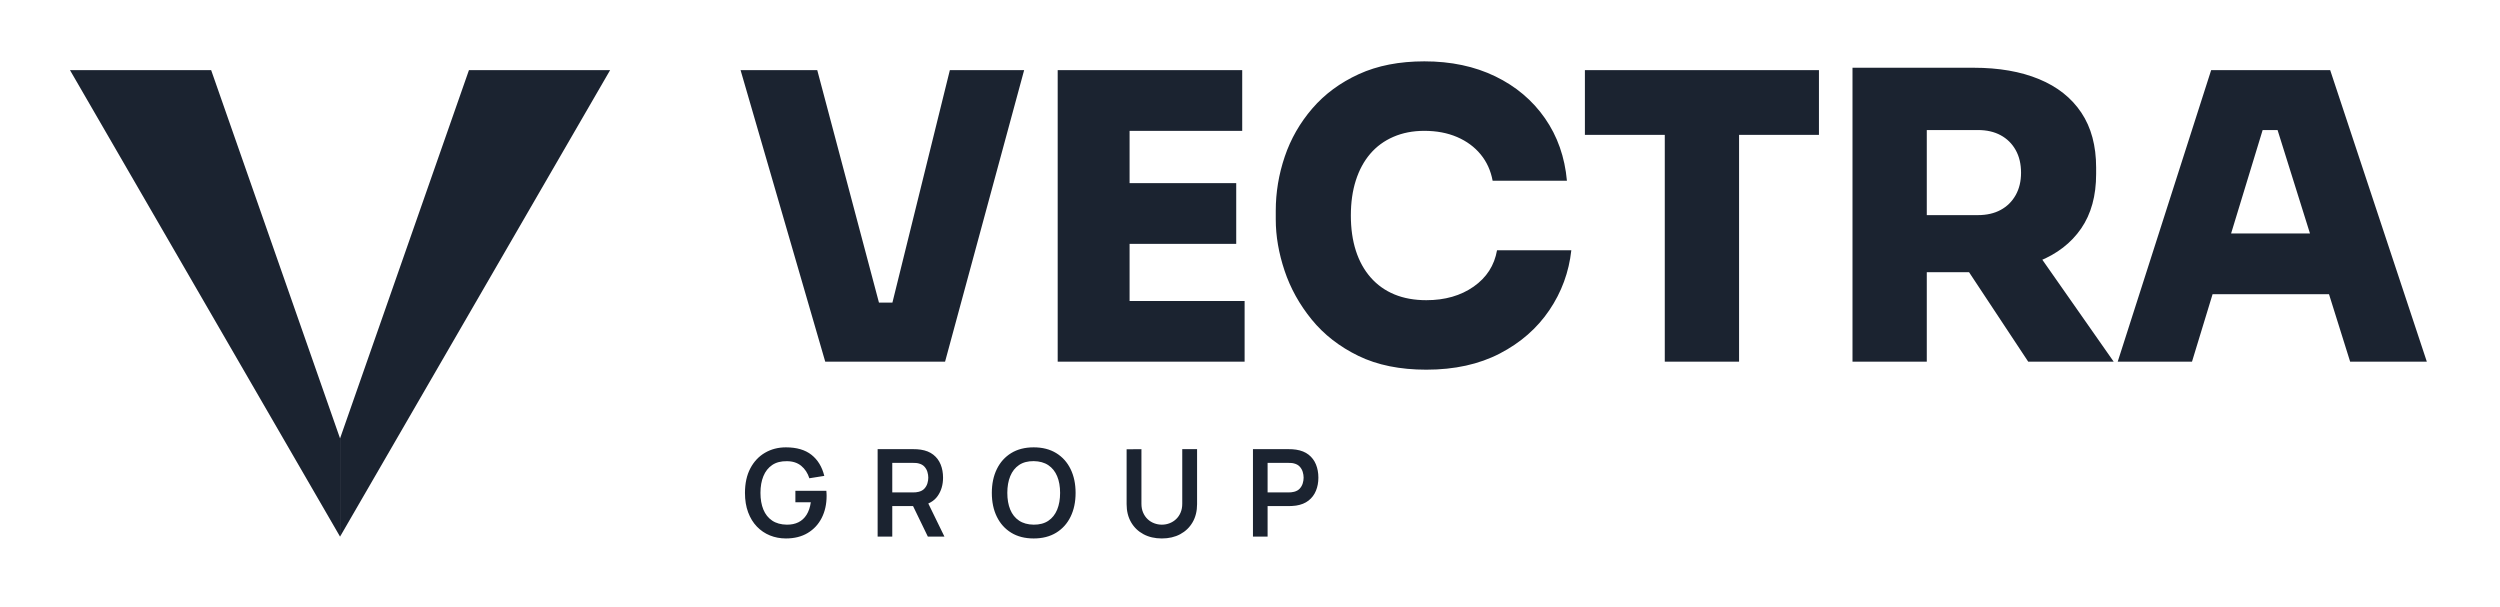
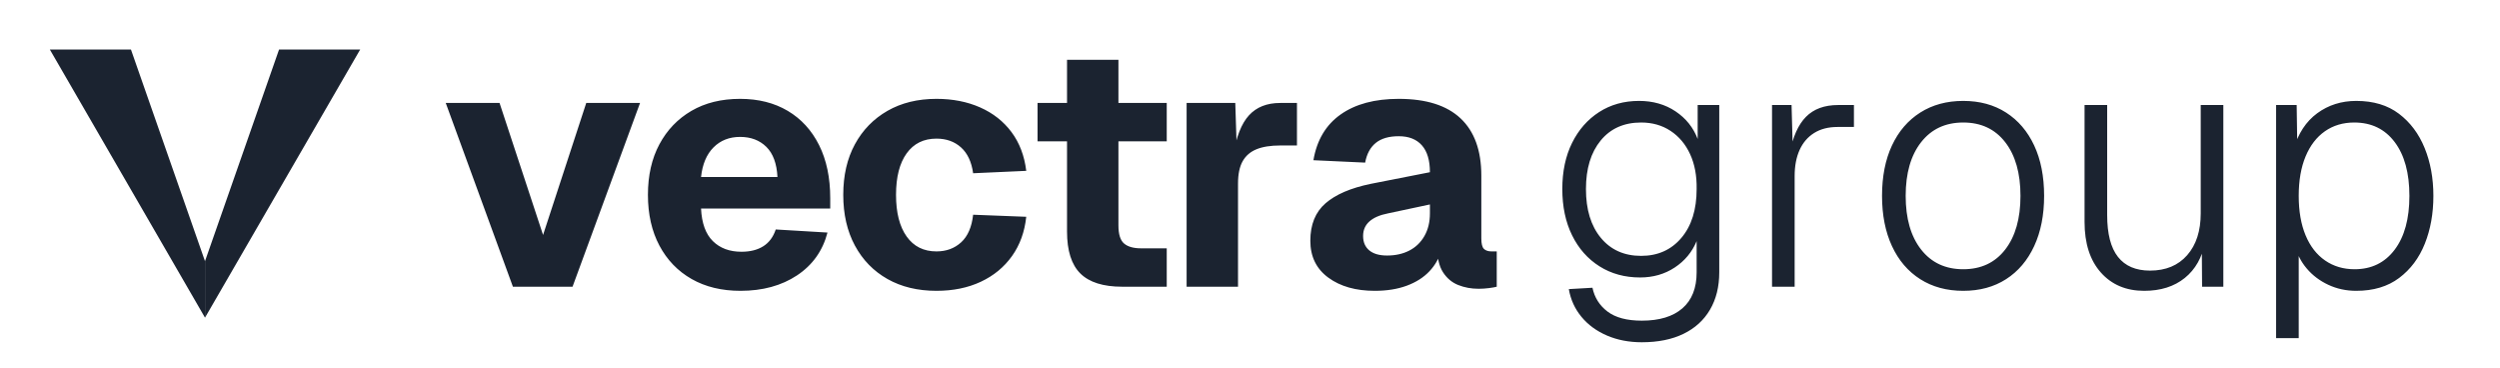
- <svg xmlns="http://www.w3.org/2000/svg" viewBox="0 0 857.45 208.00" width="857" height="208" role="img" aria-label="Vectra Group">
-   <polygon fill="#1B2330" points="24.00,24.00 72.42,24.00 116.63,150.32 116.63,184.00" />
-   <polygon fill="#1B2330" points="209.26,24.00 160.84,24.00 116.63,150.32 116.63,184.00" />
-   <path fill="#1B2330" transform="translate(251.26,124.00)" d="M31.781 0.0 2.74 -100.0H29.041L50.822 -17.945L46.027 -20.274H59.178L54.247 -17.945L74.521 -100.0H100.0L72.877 0.0ZM111.507 0.0V-100.0H136.164V0.0ZM133.425 0.0V-20.822H175.616V0.0ZM133.425 -40.411V-61.233H172.74V-40.411ZM133.425 -79.178V-100.0H174.795V-79.178ZM237.945 2.74Q224.384 2.74 214.658 -1.986Q204.932 -6.712 198.63 -14.452Q192.329 -22.192 189.315 -31.233Q186.301 -40.274 186.301 -48.767V-51.781Q186.301 -61.233 189.384 -70.342Q192.466 -79.452 198.836 -86.849Q205.205 -94.247 214.795 -98.63Q224.384 -103.014 237.26 -103.014Q250.959 -103.014 261.575 -97.877Q272.192 -92.74 278.63 -83.493Q285.068 -74.247 286.164 -62.055H260.685Q259.726 -67.26 256.575 -71.096Q253.425 -74.932 248.493 -77.055Q243.562 -79.178 237.26 -79.178Q231.37 -79.178 226.644 -77.123Q221.918 -75.068 218.699 -71.301Q215.479 -67.534 213.767 -62.192Q212.055 -56.849 212.055 -50.137Q212.055 -43.425 213.767 -38.082Q215.479 -32.74 218.836 -28.904Q222.192 -25.068 226.986 -23.082Q231.781 -21.096 237.945 -21.096Q247.534 -21.096 254.178 -25.753Q260.822 -30.411 262.192 -38.219H287.671Q286.438 -26.986 280.137 -17.671Q273.836 -8.356 263.151 -2.808Q252.466 2.74 237.945 2.74ZM319.726 0.0V-80.548H345.205V0.0ZM292.329 -77.808V-100.0H372.603V-77.808ZM384.11 0.0V-100.822H409.589V0.0ZM444.384 0.0 416.301 -42.466H443.973L473.699 0.0ZM403.151 -30.685V-50.274H427.123Q431.644 -50.274 434.932 -52.055Q438.219 -53.836 440.068 -57.123Q441.918 -60.411 441.918 -64.795Q441.918 -69.315 440.068 -72.603Q438.219 -75.89 434.932 -77.671Q431.644 -79.452 427.123 -79.452H403.151V-100.822H425.616Q438.63 -100.822 448.082 -96.918Q457.534 -93.014 462.603 -85.411Q467.671 -77.808 467.671 -66.575V-64.384Q467.671 -53.151 462.534 -45.685Q457.397 -38.219 448.014 -34.452Q438.63 -30.685 425.616 -30.685ZM475.068 0.0 507.123 -100.0H547.945L581.096 0.0H554.795L529.041 -82.192L536.301 -79.452H518.219L525.616 -82.192L500.548 0.0ZM501.233 -23.151 508.904 -43.973H546.849L554.521 -23.151Z" />
-   <path fill="#1B2330" transform="translate(254.26,184.00)" d="M15.292 0.625Q12.375 0.625 9.823 -0.406Q7.271 -1.438 5.344 -3.438Q3.417 -5.438 2.333 -8.344Q1.25 -11.25 1.25 -15Q1.25 -19.917 3.083 -23.406Q4.917 -26.896 8.104 -28.76Q11.292 -30.625 15.292 -30.625Q20.833 -30.625 24.073 -28.052Q27.313 -25.479 28.458 -20.833L23.333 -20.021Q22.479 -22.688 20.542 -24.281Q18.604 -25.875 15.604 -25.875Q12.583 -25.917 10.583 -24.562Q8.583 -23.208 7.573 -20.75Q6.563 -18.292 6.563 -15Q6.563 -11.708 7.563 -9.281Q8.563 -6.854 10.573 -5.5Q12.583 -4.146 15.604 -4.104Q17.875 -4.083 19.583 -4.927Q21.292 -5.771 22.375 -7.49Q23.458 -9.208 23.833 -11.792H18.542V-15.729H29.167Q29.208 -15.396 29.229 -14.75Q29.25 -14.104 29.25 -13.979Q29.25 -9.729 27.573 -6.427Q25.896 -3.125 22.771 -1.25Q19.646 0.625 15.292 0.625ZM46.75 0.0V-30H59.146Q59.583 -30 60.271 -29.969Q60.958 -29.938 61.542 -29.833Q64.146 -29.438 65.844 -28.104Q67.542 -26.771 68.365 -24.74Q69.188 -22.708 69.188 -20.229Q69.188 -16.563 67.333 -13.927Q65.479 -11.292 61.646 -10.667L59.5 -10.479H51.771V0.0ZM63.979 0.0 58.063 -12.208 63.167 -13.333 69.667 0.0ZM51.771 -15.167H58.938Q59.354 -15.167 59.875 -15.208Q60.396 -15.25 60.833 -15.375Q62.083 -15.688 62.802 -16.479Q63.521 -17.271 63.823 -18.271Q64.125 -19.271 64.125 -20.229Q64.125 -21.188 63.823 -22.198Q63.521 -23.208 62.802 -24.0Q62.083 -24.792 60.833 -25.104Q60.396 -25.229 59.875 -25.26Q59.354 -25.292 58.938 -25.292H51.771ZM100.271 0.625Q95.771 0.625 92.563 -1.344Q89.354 -3.313 87.635 -6.833Q85.917 -10.354 85.917 -15Q85.917 -19.646 87.635 -23.167Q89.354 -26.688 92.563 -28.656Q95.771 -30.625 100.271 -30.625Q104.771 -30.625 107.99 -28.656Q111.208 -26.688 112.927 -23.167Q114.646 -19.646 114.646 -15Q114.646 -10.354 112.927 -6.833Q111.208 -3.313 107.99 -1.344Q104.771 0.625 100.271 0.625ZM100.271 -4.104Q103.292 -4.083 105.302 -5.438Q107.313 -6.792 108.323 -9.25Q109.333 -11.708 109.333 -15Q109.333 -18.292 108.323 -20.719Q107.313 -23.146 105.302 -24.5Q103.292 -25.854 100.271 -25.896Q97.25 -25.917 95.25 -24.562Q93.25 -23.208 92.24 -20.75Q91.229 -18.292 91.229 -15Q91.229 -11.708 92.229 -9.281Q93.229 -6.854 95.24 -5.5Q97.25 -4.146 100.271 -4.104ZM144.229 0.625Q140.646 0.625 137.927 -0.833Q135.208 -2.292 133.677 -4.938Q132.146 -7.583 132.146 -11.146V-29.958L137.229 -30V-11.271Q137.229 -9.583 137.802 -8.25Q138.375 -6.917 139.354 -5.99Q140.333 -5.063 141.604 -4.583Q142.875 -4.104 144.229 -4.104Q145.625 -4.104 146.885 -4.594Q148.146 -5.083 149.125 -6.01Q150.104 -6.938 150.667 -8.271Q151.229 -9.604 151.229 -11.271V-30H156.313V-11.146Q156.313 -7.583 154.781 -4.938Q153.25 -2.292 150.531 -0.833Q147.813 0.625 144.229 0.625ZM175.479 0.0V-30H187.875Q188.313 -30 189 -29.969Q189.688 -29.938 190.271 -29.833Q192.875 -29.438 194.573 -28.104Q196.271 -26.771 197.094 -24.74Q197.917 -22.708 197.917 -20.229Q197.917 -17.771 197.083 -15.74Q196.25 -13.708 194.552 -12.375Q192.854 -11.042 190.271 -10.646Q189.688 -10.563 188.99 -10.521Q188.292 -10.479 187.875 -10.479H180.5V0.0ZM180.5 -15.167H187.667Q188.083 -15.167 188.604 -15.208Q189.125 -15.25 189.563 -15.375Q190.813 -15.688 191.531 -16.479Q192.25 -17.271 192.552 -18.271Q192.854 -19.271 192.854 -20.229Q192.854 -21.188 192.552 -22.198Q192.25 -23.208 191.531 -24.0Q190.813 -24.792 189.563 -25.104Q189.125 -25.229 188.604 -25.26Q188.083 -25.292 187.667 -25.292H180.5Z" />
+ <svg xmlns="http://www.w3.org/2000/svg" viewBox="0 0 1211.67 178.00" width="1212" height="178" role="img" aria-label="Vectra Group">
+   <polygon fill="#1B2330" points="24.00,24.00 63.34,24.00 99.26,126.63 99.26,154.00" />
+   <polygon fill="#1B2330" points="174.53,24.00 135.18,24.00 99.26,126.63 99.26,154.00" />
+   <path fill="#1B2330" transform="translate(212.53,139.00)" d="M36.065 0.0 3.49 -89.082H29.583L50.69 -25.096L71.631 -89.082H97.724L64.983 0.0ZM146.42 1.994Q132.792 1.994 122.737 -3.739Q112.682 -9.473 107.114 -19.944Q101.546 -30.414 101.546 -44.541Q101.546 -58.668 107.114 -69.055Q112.682 -79.442 122.654 -85.259Q132.625 -91.076 146.254 -91.076Q159.549 -91.076 169.355 -85.259Q179.161 -79.442 184.562 -68.639Q189.963 -57.837 189.963 -42.879V-37.893H127.307Q127.806 -27.256 133.041 -22.104Q138.276 -16.952 146.918 -16.952Q153.234 -16.952 157.472 -19.611Q161.71 -22.27 163.538 -27.755L188.634 -26.259Q185.144 -12.963 173.842 -5.485Q162.541 1.994 146.42 1.994ZM127.307 -53.183H164.369Q163.87 -62.989 158.968 -67.808Q154.065 -72.628 146.254 -72.628Q138.442 -72.628 133.373 -67.559Q128.304 -62.49 127.307 -53.183ZM241.485 1.994Q227.856 1.994 217.718 -3.739Q207.58 -9.473 201.93 -19.944Q196.279 -30.414 196.279 -44.541Q196.279 -58.668 201.93 -69.055Q207.58 -79.442 217.718 -85.259Q227.856 -91.076 241.485 -91.076Q253.285 -91.076 262.675 -86.921Q272.065 -82.766 277.882 -74.955Q283.699 -67.144 285.028 -56.175L259.268 -55.011Q258.104 -63.321 253.368 -67.559Q248.631 -71.797 241.485 -71.797Q232.177 -71.797 227.025 -64.651Q221.873 -57.504 221.873 -44.541Q221.873 -31.577 227.025 -24.348Q232.177 -17.118 241.485 -17.118Q248.631 -17.118 253.451 -21.523Q258.27 -25.927 259.268 -34.901L285.028 -33.904Q283.865 -22.935 278.131 -14.875Q272.397 -6.814 263.007 -2.41Q253.617 1.994 241.485 1.994ZM331.563 0.0Q317.769 0.0 311.287 -6.399Q304.806 -12.797 304.806 -26.758V-110.023H329.735V-29.749Q329.735 -23.268 332.477 -20.941Q335.22 -18.614 340.704 -18.614H353.169V0.0ZM290.513 -70.468V-89.082H353.169V-70.468ZM362.808 0.0V-89.082H386.408L387.239 -63.155L385.411 -63.654Q387.572 -77.115 393.056 -83.099Q398.541 -89.082 408.18 -89.082H416.324V-68.473H408.18Q401.2 -68.473 396.713 -66.645Q392.225 -64.817 389.982 -60.828Q387.738 -56.839 387.738 -50.025V0.0ZM454.051 1.994Q440.256 1.994 431.531 -4.404Q422.806 -10.803 422.806 -22.27Q422.806 -34.07 430.201 -40.469Q437.597 -46.868 452.056 -49.859L480.808 -55.51Q480.808 -64.152 476.903 -68.556Q472.997 -72.961 465.685 -72.961Q458.538 -72.961 454.549 -69.72Q450.561 -66.479 449.397 -60.163L424.301 -61.327Q426.794 -75.952 437.514 -83.514Q448.234 -91.076 465.685 -91.076Q485.628 -91.076 495.683 -81.603Q505.738 -72.13 505.738 -53.848V-23.434Q505.738 -19.611 506.985 -18.365Q508.231 -17.118 510.724 -17.118H513.217V0.0Q512.054 0.332 509.477 0.665Q506.901 0.997 504.408 0.997Q499.09 0.997 494.52 -0.831Q489.949 -2.659 487.124 -7.063Q484.299 -11.468 484.299 -19.611L486.459 -17.949Q484.797 -11.966 480.559 -7.479Q476.321 -2.992 469.59 -0.499Q462.859 1.994 454.051 1.994ZM460.034 -15.124Q466.183 -15.124 470.837 -17.534Q475.49 -19.944 478.149 -24.597Q480.808 -29.251 480.808 -35.566V-39.887L460.532 -35.566Q454.549 -34.403 451.475 -31.661Q448.4 -28.918 448.4 -24.597Q448.4 -20.11 451.392 -17.617Q454.383 -15.124 460.034 -15.124Z" />
+   <path fill="#1B2330" transform="translate(749.90,139.00)" d="M46.203 26.924Q36.896 26.924 29.334 23.683Q21.772 20.442 16.952 14.625Q12.132 8.808 10.803 1.163L22.27 0.499Q23.766 7.645 29.583 12.049Q35.4 16.454 46.203 16.454Q59.0 16.454 65.897 10.47Q72.794 4.487 72.794 -6.98V-22.104Q69.47 -14.127 62.158 -9.307Q54.845 -4.487 45.372 -4.487Q34.237 -4.487 25.677 -9.889Q17.118 -15.29 12.382 -24.93Q7.645 -34.569 7.645 -47.366Q7.645 -60.163 12.382 -69.72Q17.118 -79.276 25.511 -84.677Q33.904 -90.079 44.873 -90.079Q55.011 -90.079 62.573 -85.01Q70.135 -79.941 73.293 -71.631V-88.085H83.763V-6.98Q83.763 3.49 79.276 11.135Q74.789 18.78 66.396 22.852Q58.003 26.924 46.203 26.924ZM45.87 -14.958Q58.003 -14.958 65.399 -23.683Q72.794 -32.408 72.794 -47.366Q72.961 -57.006 69.637 -64.235Q66.313 -71.465 60.163 -75.537Q54.014 -79.608 45.87 -79.608Q33.406 -79.608 26.259 -70.883Q19.113 -62.158 19.113 -47.366Q19.113 -32.408 26.342 -23.683Q33.572 -14.958 45.87 -14.958ZM109.358 0.0V-88.085H118.831L119.496 -63.986L118.0 -64.817Q120.161 -76.617 125.811 -82.351Q131.462 -88.085 141.434 -88.085H149.079V-77.448H141.101Q134.454 -77.448 129.8 -74.539Q125.146 -71.631 122.737 -66.313Q120.327 -60.994 120.327 -53.682V0.0ZM202.096 1.994Q190.13 1.994 181.238 -3.656Q172.346 -9.307 167.527 -19.694Q162.707 -30.082 162.707 -44.042Q162.707 -58.169 167.527 -68.473Q172.346 -78.777 181.238 -84.428Q190.13 -90.079 202.096 -90.079Q214.062 -90.079 222.87 -84.428Q231.679 -78.777 236.499 -68.473Q241.318 -58.169 241.318 -44.042Q241.318 -30.082 236.499 -19.694Q231.679 -9.307 222.87 -3.656Q214.062 1.994 202.096 1.994ZM202.096 -8.476Q215.059 -8.476 222.455 -18.032Q229.851 -27.589 229.851 -44.042Q229.851 -60.496 222.455 -70.052Q215.059 -79.608 202.096 -79.608Q189.132 -79.608 181.654 -70.052Q174.175 -60.496 174.175 -44.042Q174.175 -27.589 181.654 -18.032Q189.132 -8.476 202.096 -8.476ZM289.848 1.994Q276.718 1.994 268.824 -6.897Q260.93 -15.789 260.93 -31.411V-88.085H271.899V-34.735Q271.899 -21.107 277.134 -14.459Q282.369 -7.811 292.673 -7.811Q304.141 -7.811 310.706 -15.29Q317.27 -22.769 317.27 -35.566V-88.085H328.239V0.0H317.935L317.769 -22.603L319.431 -21.772Q317.27 -10.47 309.542 -4.238Q301.814 1.994 289.848 1.994ZM353.834 24.93V-88.085H363.806L364.138 -65.814L362.31 -66.645Q365.634 -78.113 373.777 -84.096Q381.921 -90.079 392.724 -90.079Q405.189 -90.079 413.415 -83.846Q421.642 -77.614 425.88 -67.227Q430.118 -56.839 430.118 -44.042Q430.118 -31.245 425.963 -20.858Q421.808 -10.47 413.499 -4.238Q405.189 1.994 392.724 1.994Q385.411 1.994 379.179 -0.914Q372.946 -3.823 368.708 -8.808Q364.47 -13.794 362.975 -20.11L364.803 -22.27V24.93ZM391.893 -8.476Q404.192 -8.476 411.338 -17.949Q418.485 -27.423 418.485 -44.042Q418.485 -60.662 411.338 -70.135Q404.192 -79.608 391.727 -79.608Q383.583 -79.608 377.517 -75.37Q371.451 -71.132 368.127 -63.155Q364.803 -55.177 364.803 -44.042Q364.803 -32.907 368.127 -24.93Q371.451 -16.952 377.6 -12.714Q383.749 -8.476 391.893 -8.476Z" />
</svg>
